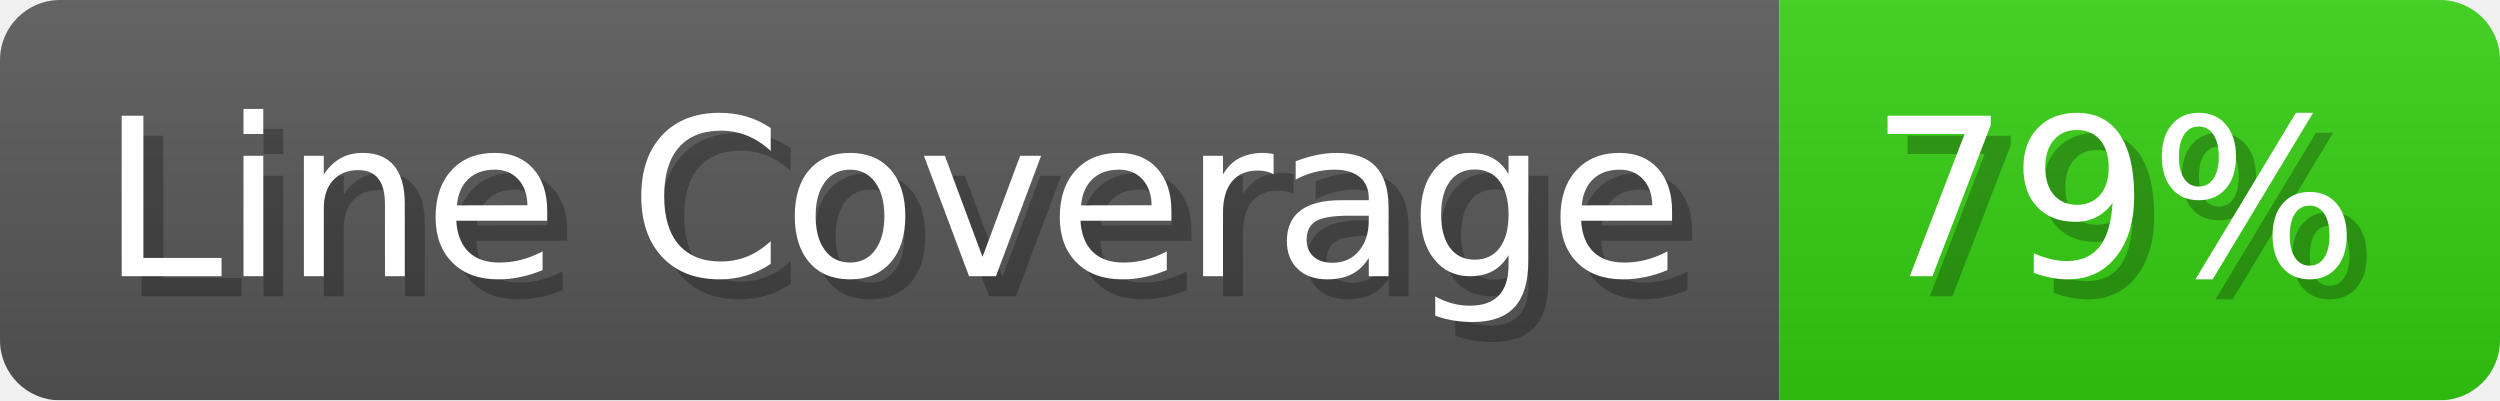
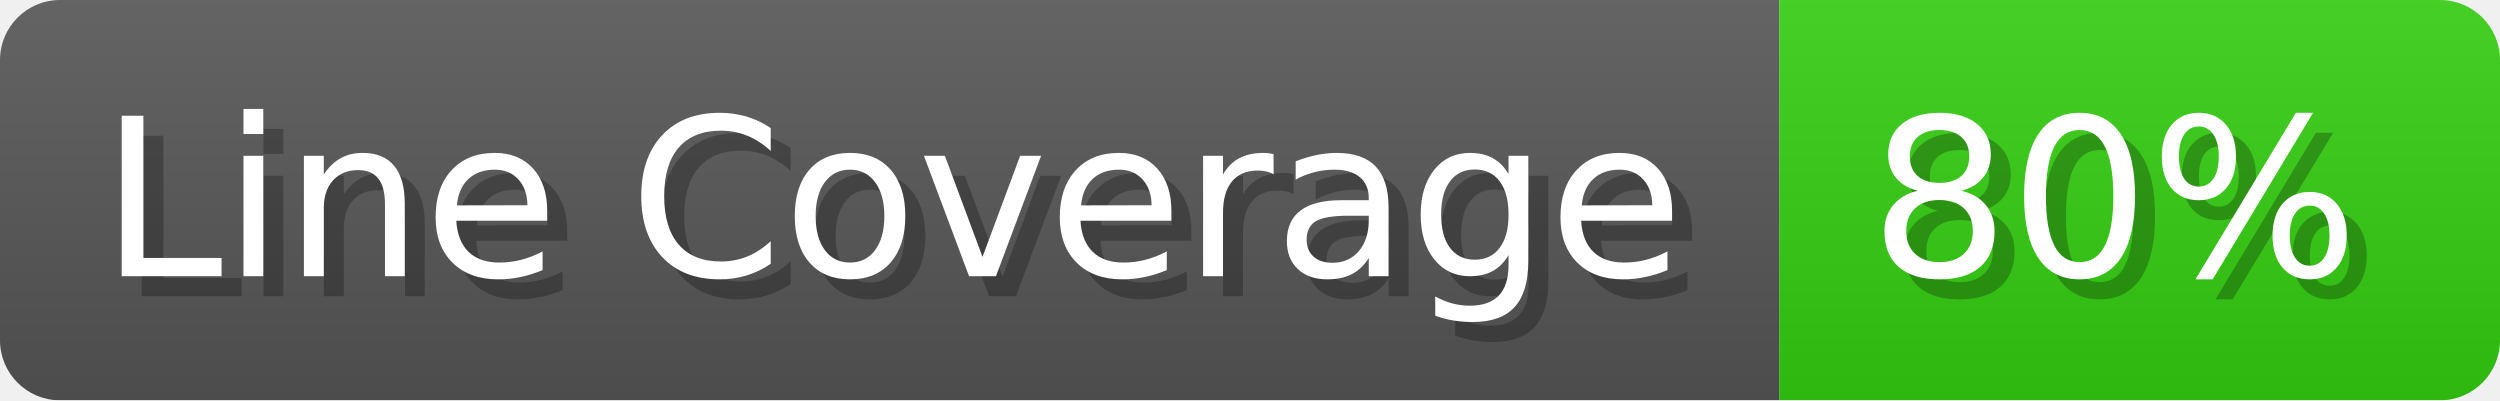
- <svg xmlns="http://www.w3.org/2000/svg" width="124.9" height="20" viewBox="0 0 1249 200" role="img" aria-label="Line Coverage: 79%">
+ <svg xmlns="http://www.w3.org/2000/svg" width="124.9" height="20" viewBox="0 0 1249 200" role="img" aria-label="Line Coverage: 80%">
  <linearGradient id="a" x2="0" y2="100%">
    <stop offset="0" stop-opacity=".1" stop-color="#EEE" />
    <stop offset="1" stop-opacity=".1" />
  </linearGradient>
  <mask id="m">
    <rect width="1249" height="200" rx="30" fill="#FFF" />
  </mask>
  <g mask="url(#m)">
    <rect width="889" height="200" fill="#555" />
    <rect width="360" height="200" fill="#3C1" x="889" />
    <rect width="1249" height="200" fill="url(#a)" />
  </g>
  <g aria-hidden="true" fill="#fff" text-anchor="start" font-family="Verdana,DejaVu Sans,sans-serif" font-size="110">
    <text x="60" y="148" textLength="789" fill="#000" opacity="0.25">Line Coverage</text>
    <text x="50" y="138" textLength="789">Line Coverage</text>
-     <text x="944" y="148" textLength="260" fill="#000" opacity="0.25">79%</text>
-     <text x="934" y="138" textLength="260">79%</text>
+     <text x="944" y="148" textLength="260" fill="#000" opacity="0.25">80%</text>
+     <text x="934" y="138" textLength="260">80%</text>
  </g>
</svg>
